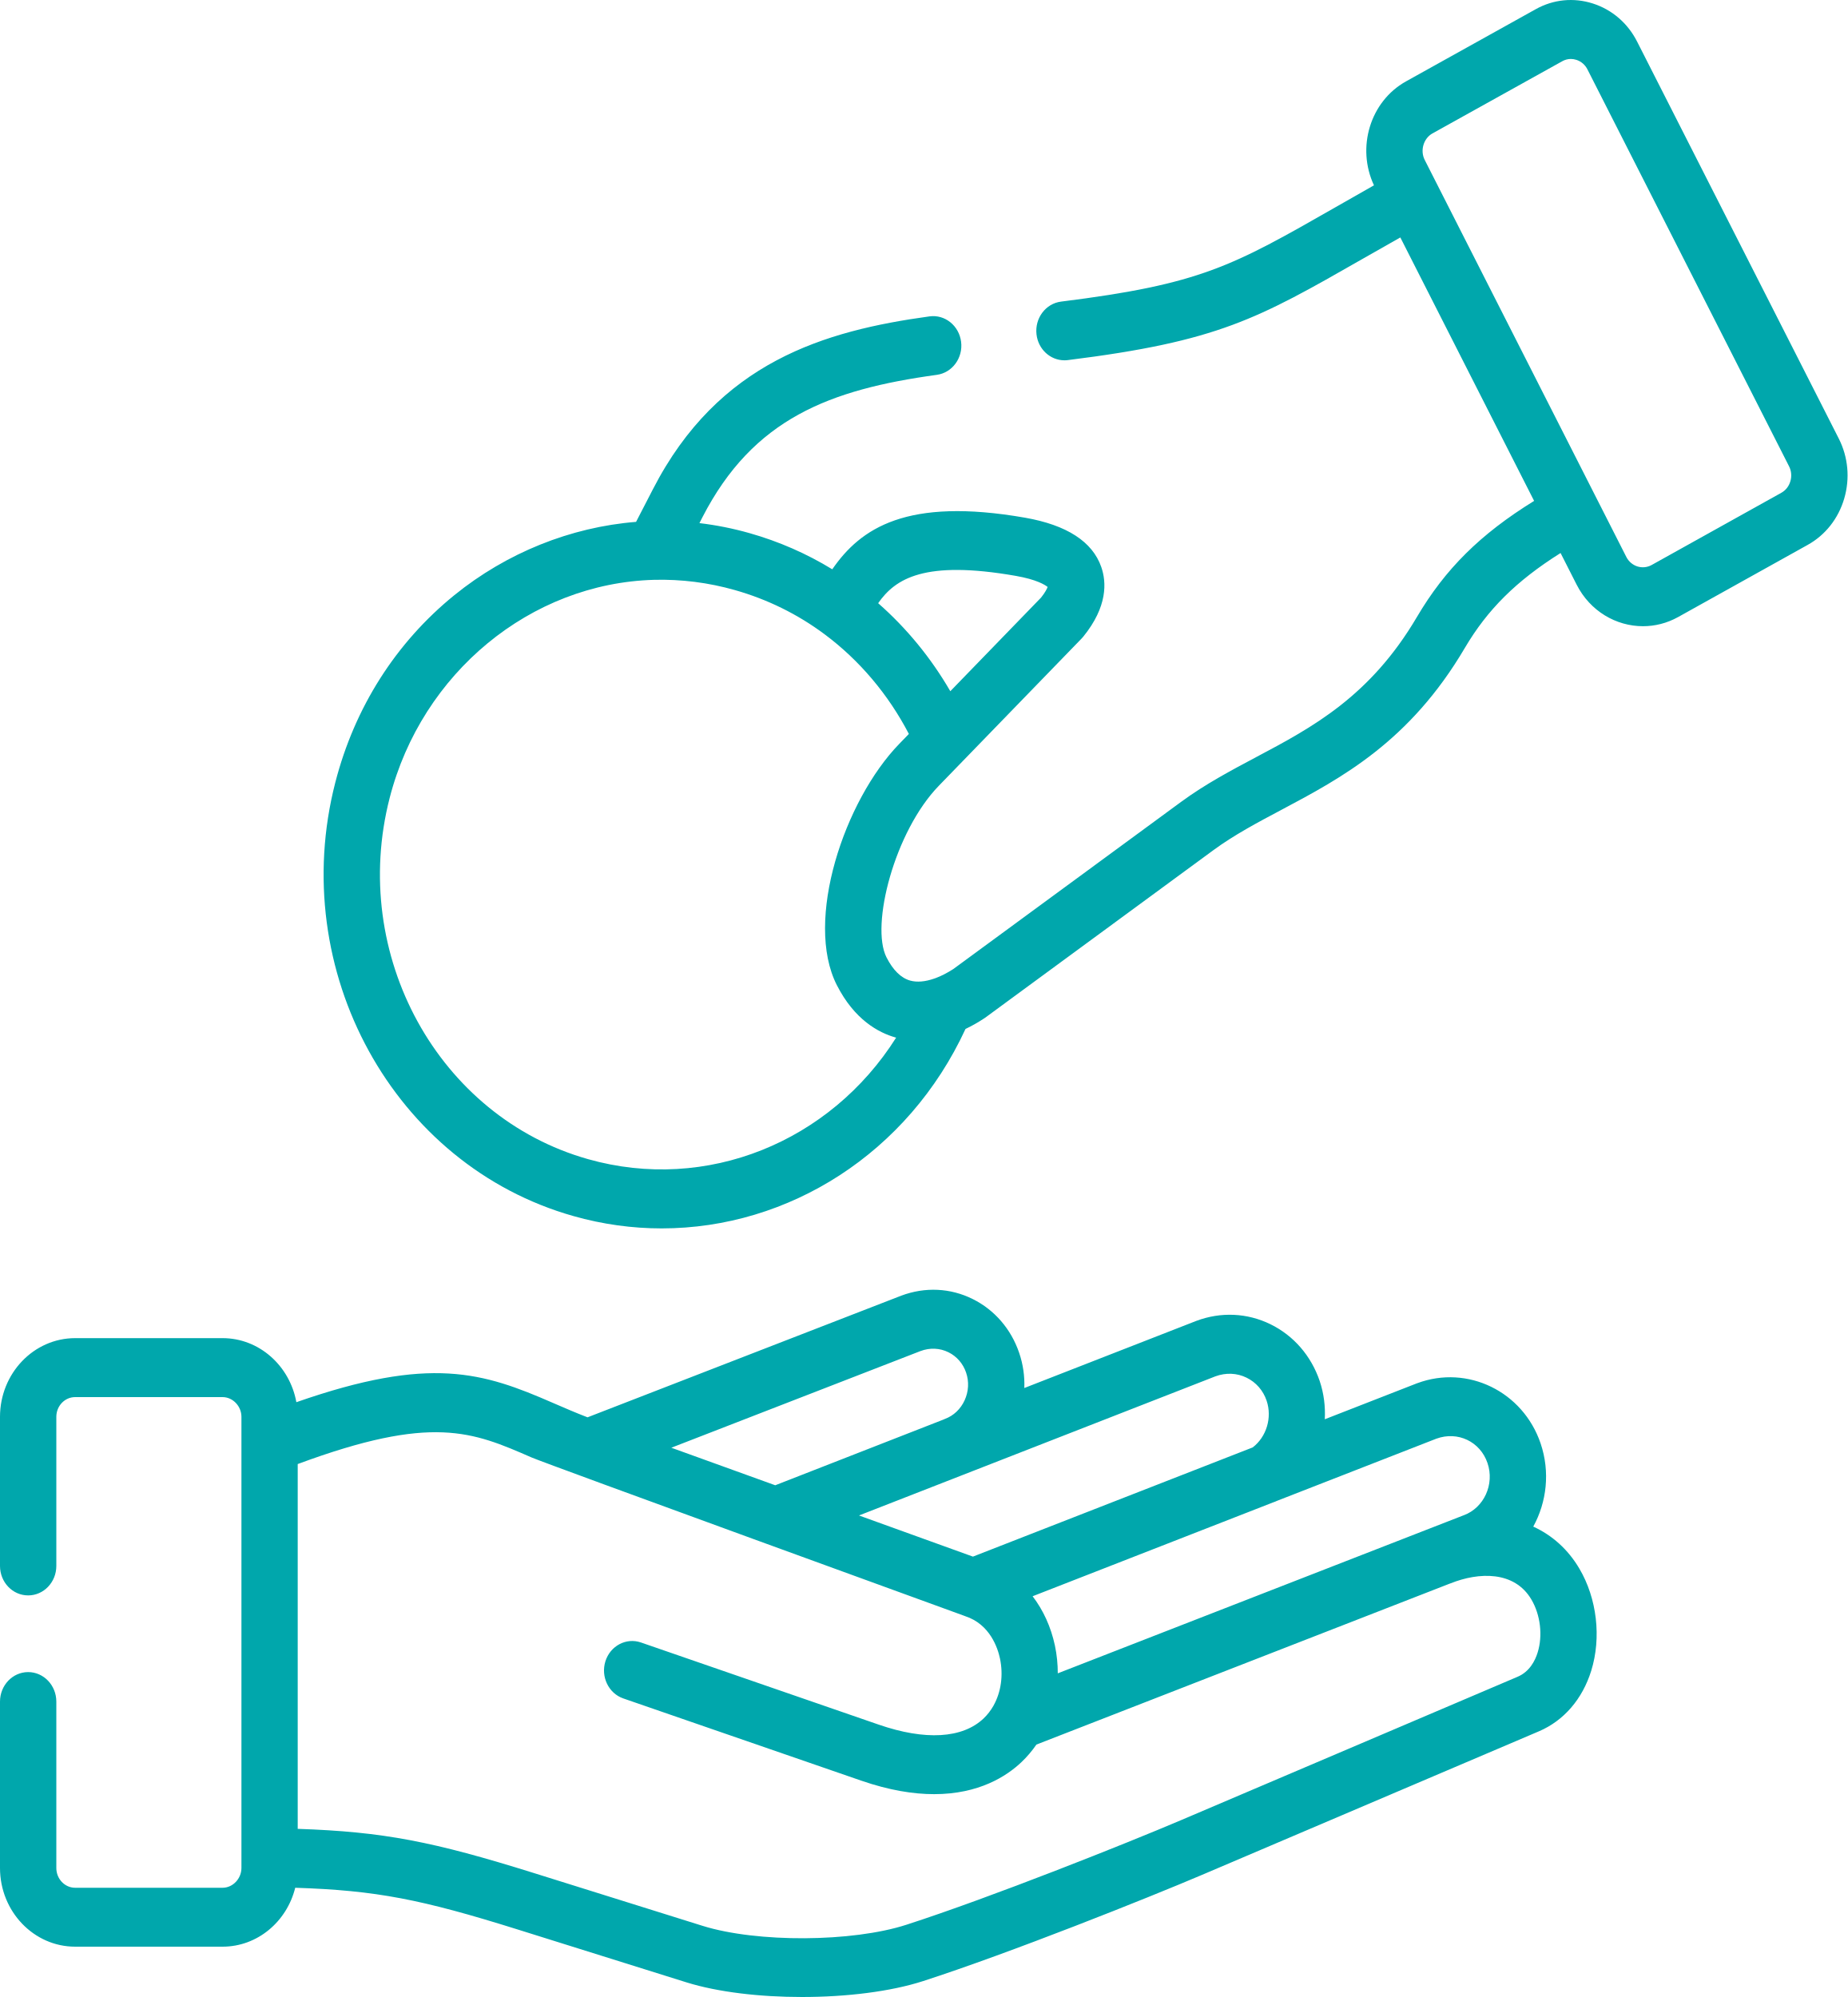
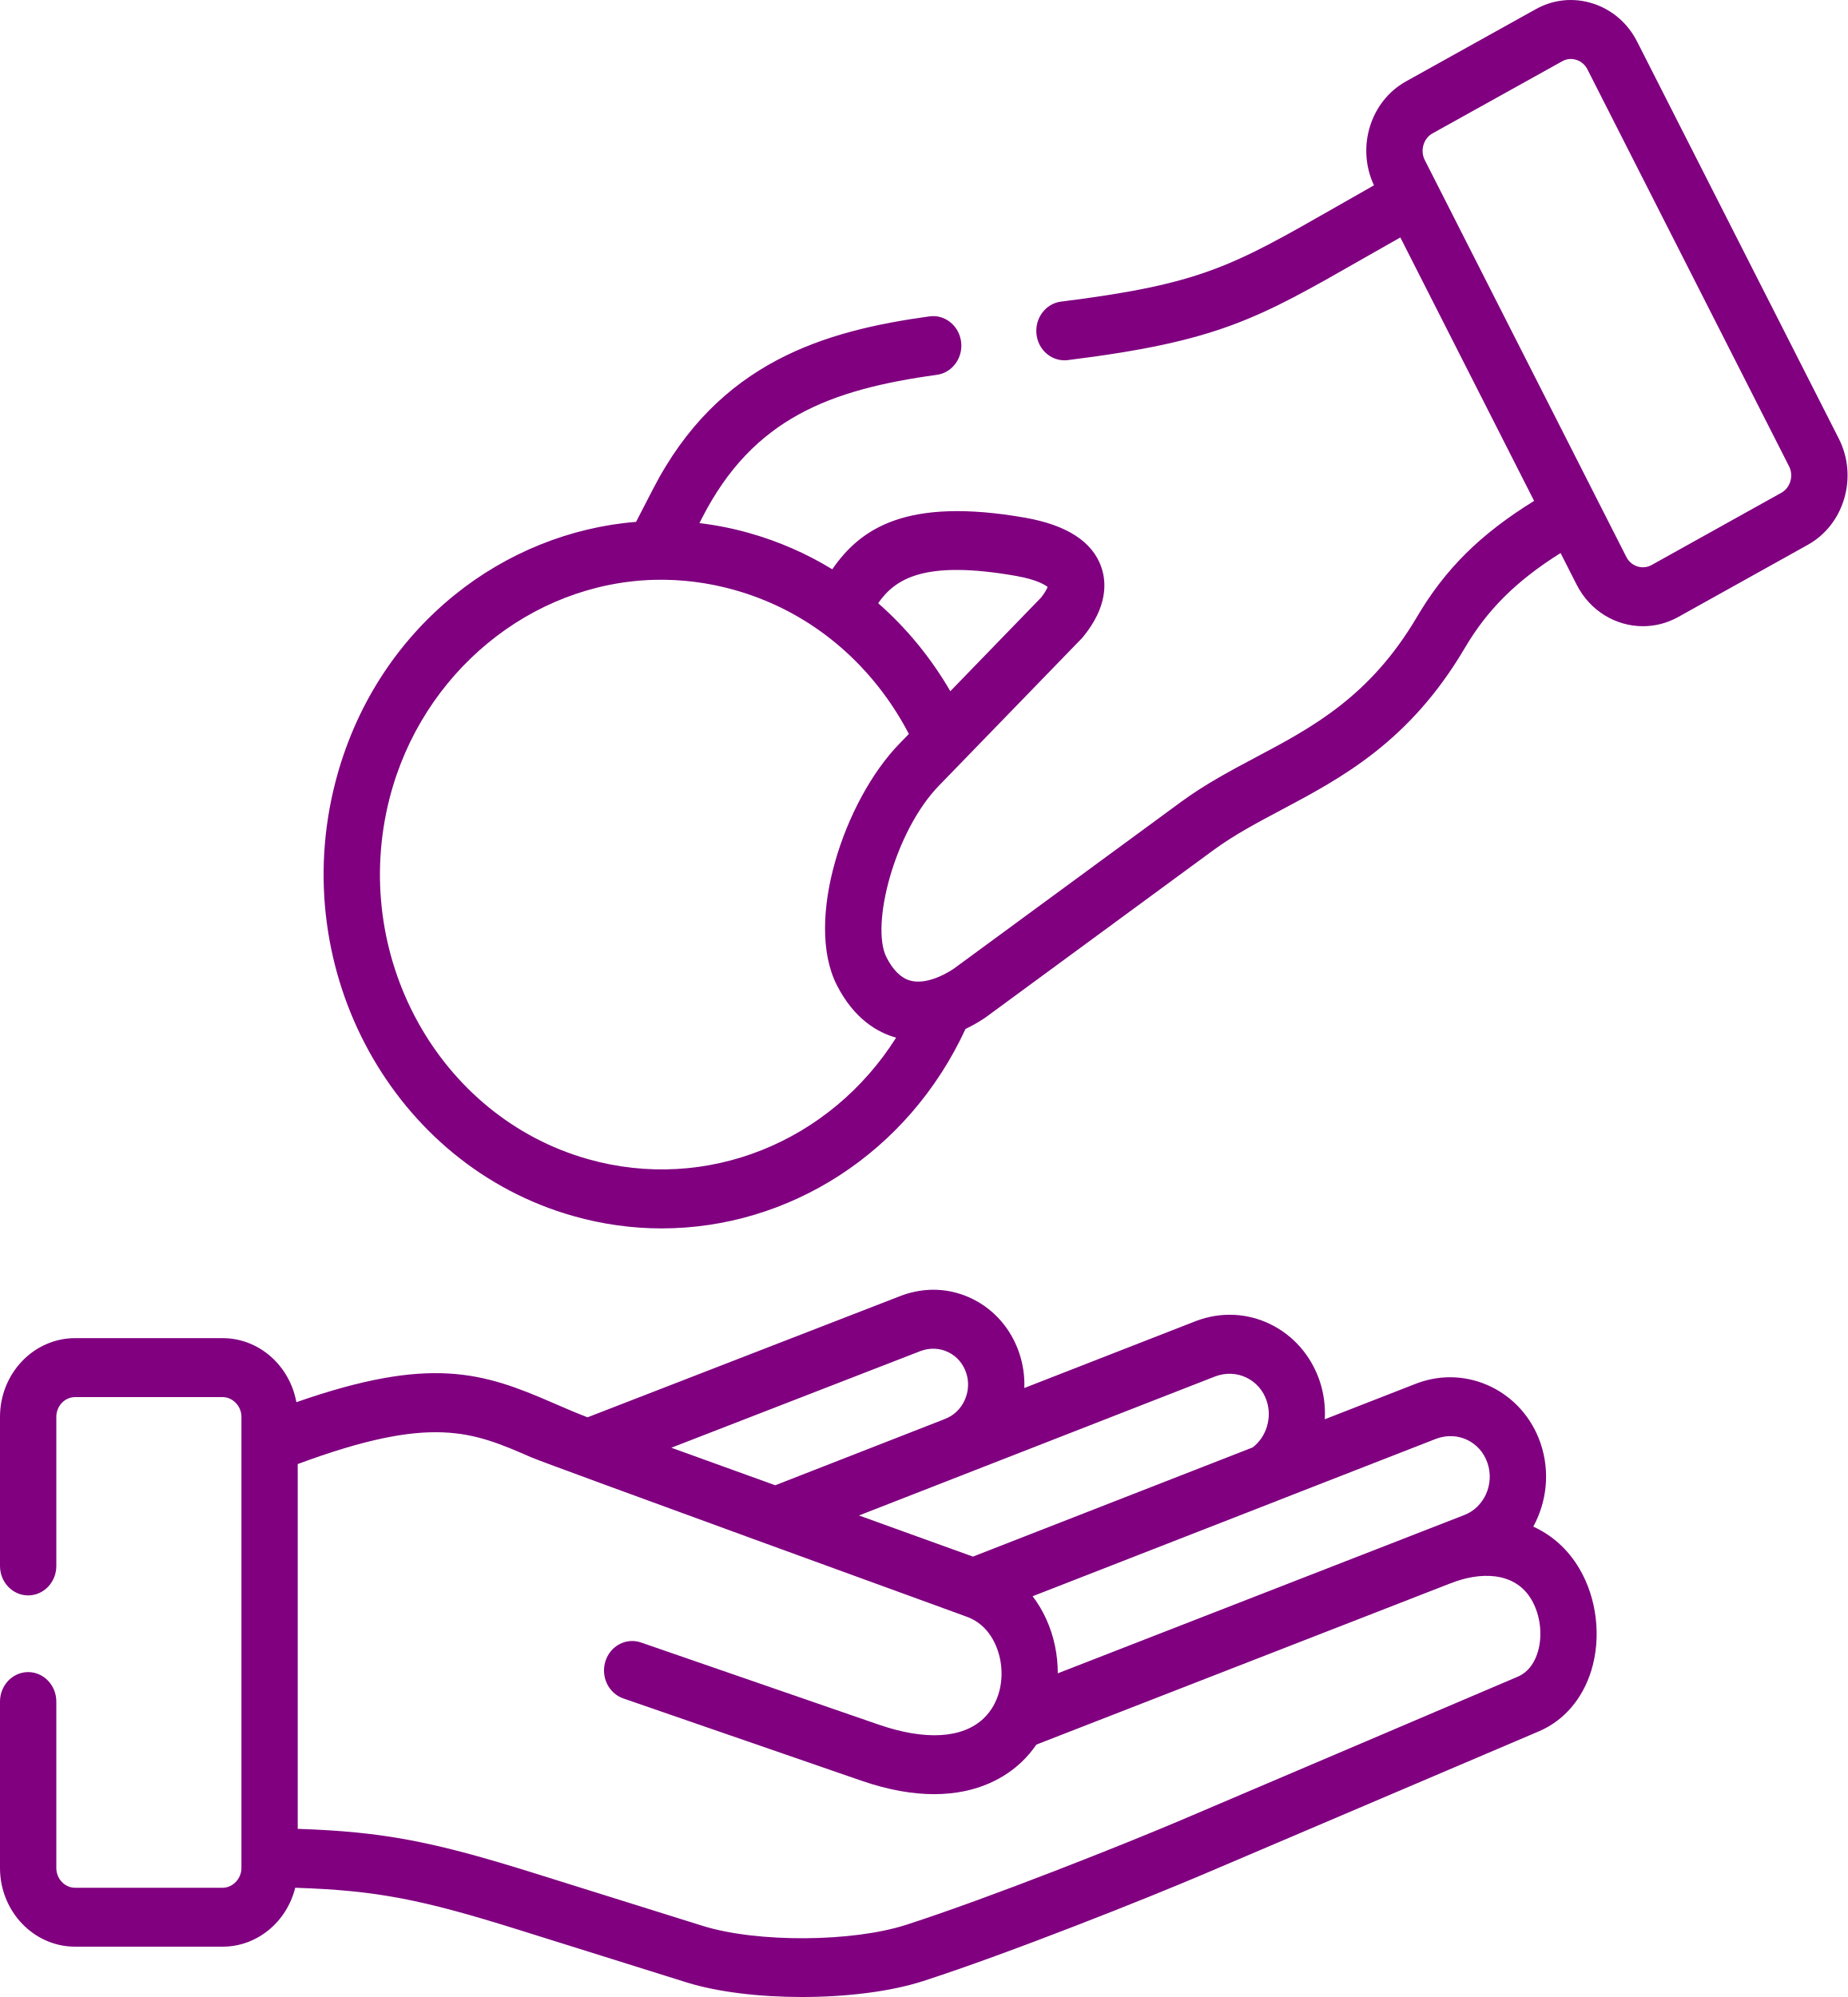
<svg xmlns="http://www.w3.org/2000/svg" width="37" height="40" viewBox="0 0 37 40" fill="none">
-   <path d="M30.705 30.578C30.974 30.088 31.046 29.484 30.852 28.911C30.499 27.872 29.392 27.331 28.384 27.705C28.381 27.706 28.378 27.707 28.375 27.708L26.53 28.428C26.544 28.172 26.512 27.912 26.428 27.661C26.256 27.155 25.905 26.751 25.441 26.524C24.976 26.297 24.45 26.273 23.959 26.457C23.956 26.458 23.953 26.459 23.951 26.46L20.513 27.802C20.522 27.565 20.488 27.327 20.41 27.098C20.248 26.621 19.918 26.238 19.48 26.02C19.034 25.798 18.528 25.773 18.049 25.952L11.766 28.389C11.524 28.296 11.3 28.198 11.082 28.104C9.671 27.488 8.622 27.147 5.935 28.086C5.803 27.357 5.191 26.803 4.457 26.803H1.505C0.675 26.803 0 27.51 0 28.379V31.366C0 31.692 0.252 31.956 0.564 31.956C0.875 31.956 1.128 31.692 1.128 31.366V28.379C1.128 28.161 1.297 27.984 1.505 27.984H4.457C4.662 27.984 4.835 28.165 4.835 28.379V37.416C4.835 37.63 4.662 37.812 4.457 37.812H1.505C1.297 37.812 1.128 37.634 1.128 37.416V34.083C1.128 33.757 0.875 33.492 0.564 33.492C0.252 33.492 0 33.757 0 34.083V37.416C0 38.285 0.675 38.992 1.505 38.992H4.457C5.156 38.992 5.744 38.49 5.912 37.812C7.534 37.864 8.44 38.044 10.365 38.647L13.748 39.707C14.377 39.903 15.217 40 16.06 40C16.944 40 17.832 39.893 18.487 39.681C20.221 39.12 22.979 38.019 24.071 37.554L30.819 34.678C31.317 34.465 31.689 34.034 31.866 33.465C32.072 32.801 31.981 32.016 31.628 31.419C31.401 31.033 31.082 30.75 30.705 30.578ZM25.498 30.092C25.523 30.084 25.548 30.074 25.573 30.062L28.764 28.817C29.193 28.66 29.643 28.875 29.789 29.306C29.933 29.731 29.719 30.2 29.313 30.351C29.31 30.352 29.307 30.353 29.304 30.354L21.183 33.517C21.183 33.333 21.165 33.147 21.126 32.962C21.046 32.587 20.892 32.251 20.679 31.973L25.498 30.092ZM24.34 27.568C24.55 27.491 24.771 27.5 24.964 27.595C25.153 27.687 25.296 27.851 25.365 28.055C25.48 28.396 25.362 28.781 25.086 28.992L19.484 31.179L17.202 30.355L24.34 27.568ZM18.433 27.062C18.622 26.991 18.822 27 18.996 27.087C19.161 27.169 19.286 27.313 19.347 27.493C19.409 27.674 19.398 27.871 19.318 28.047C19.237 28.224 19.097 28.357 18.923 28.421C18.91 28.426 18.898 28.432 18.886 28.437L15.525 29.75L13.444 28.998L18.433 27.062ZM30.793 33.099C30.742 33.265 30.631 33.483 30.393 33.585L23.646 36.46C22.57 36.918 19.855 38.002 18.154 38.552C17.07 38.904 15.161 38.915 14.071 38.575L10.688 37.516C8.675 36.886 7.676 36.689 5.962 36.632V29.325C8.655 28.326 9.459 28.675 10.648 29.194C10.937 29.32 19.308 32.364 19.308 32.364C19.314 32.367 19.32 32.369 19.326 32.371C19.829 32.533 19.982 33.017 20.025 33.218C20.096 33.554 20.047 33.892 19.898 34.16C19.896 34.163 19.895 34.165 19.894 34.168C19.84 34.262 19.774 34.348 19.696 34.422C19.273 34.822 18.528 34.866 17.596 34.544L12.836 32.899C12.541 32.797 12.222 32.965 12.124 33.275C12.027 33.584 12.187 33.918 12.483 34.02L17.243 35.665C17.809 35.861 18.294 35.937 18.707 35.937C19.606 35.937 20.16 35.575 20.453 35.298C20.566 35.191 20.667 35.072 20.755 34.944L29.03 31.721C29.038 31.718 29.046 31.716 29.053 31.713C29.61 31.49 30.327 31.459 30.668 32.039C30.849 32.346 30.898 32.762 30.793 33.099Z" fill="#00A7AC" />
-   <path d="M36.824 8.786L32.786 0.836C32.599 0.465 32.283 0.193 31.898 0.07C31.514 -0.053 31.108 -0.013 30.755 0.184L28.155 1.631C27.439 2.031 27.16 2.955 27.515 3.712C27.237 3.869 26.981 4.015 26.746 4.15C24.674 5.334 24.048 5.691 21.25 6.041C20.941 6.079 20.72 6.373 20.757 6.697C20.791 6.997 21.034 7.217 21.316 7.217C21.338 7.217 21.361 7.216 21.383 7.213C24.398 6.837 25.184 6.388 27.286 5.186C27.518 5.054 27.769 4.91 28.043 4.756L30.722 10.033C29.638 10.703 28.939 11.402 28.376 12.357C27.435 13.955 26.276 14.571 25.154 15.166C24.654 15.432 24.137 15.706 23.656 16.059L19.091 19.41C18.969 19.488 18.851 19.549 18.738 19.591C18.728 19.594 18.719 19.597 18.709 19.601C18.528 19.664 18.364 19.679 18.227 19.641C18.043 19.589 17.884 19.433 17.753 19.176C17.428 18.537 17.915 16.652 18.801 15.739L21.659 12.791C21.671 12.779 21.682 12.766 21.693 12.753C22.183 12.149 22.16 11.661 22.054 11.357C21.877 10.849 21.364 10.517 20.53 10.37C18.154 9.954 17.234 10.581 16.667 11.403C16.152 11.088 15.597 10.845 15.011 10.679C14.68 10.585 14.345 10.518 14.007 10.478L14.067 10.36C15.084 8.383 16.617 7.803 18.761 7.508C19.07 7.466 19.288 7.169 19.247 6.846C19.206 6.523 18.923 6.295 18.615 6.337C16.514 6.626 14.388 7.246 13.075 9.8L12.738 10.453C11.426 10.558 10.145 11.073 9.099 11.921C7.926 12.873 7.102 14.17 6.715 15.672C5.743 19.444 7.882 23.34 11.484 24.358C12.072 24.525 12.666 24.605 13.252 24.605C15.795 24.604 18.186 23.098 19.335 20.61C19.456 20.552 19.578 20.484 19.7 20.404C19.709 20.398 19.717 20.393 19.726 20.387L24.303 17.026C24.718 16.722 25.178 16.478 25.664 16.22C26.866 15.581 28.229 14.858 29.336 12.976C29.788 12.21 30.362 11.637 31.252 11.077L31.574 11.711C31.843 12.241 32.364 12.543 32.902 12.543C33.14 12.543 33.381 12.484 33.605 12.36L36.201 10.914C36.555 10.717 36.815 10.387 36.933 9.984C37.05 9.581 37.011 9.156 36.824 8.786ZM20.343 11.535C20.759 11.608 20.925 11.713 20.98 11.757C20.966 11.794 20.932 11.864 20.849 11.969L19.031 13.845C18.645 13.179 18.156 12.582 17.586 12.082C17.93 11.588 18.515 11.215 20.343 11.535ZM11.777 23.218C8.776 22.37 6.994 19.123 7.804 15.98C8.448 13.478 10.626 11.682 13.098 11.614C13.644 11.6 14.187 11.669 14.716 11.819C15.368 12.004 15.974 12.302 16.514 12.705C17.212 13.225 17.791 13.912 18.201 14.701L18.01 14.898C16.907 16.034 16.103 18.443 16.758 19.731C17.111 20.425 17.593 20.685 17.935 20.781C17.939 20.782 17.942 20.783 17.946 20.784C16.625 22.875 14.15 23.889 11.777 23.218ZM35.854 9.639C35.825 9.74 35.76 9.822 35.672 9.871L33.076 11.317C32.893 11.418 32.666 11.346 32.569 11.156L28.531 3.203C28.436 3.015 28.507 2.773 28.685 2.673L31.285 1.227C31.338 1.197 31.397 1.181 31.457 1.181C31.494 1.181 31.532 1.187 31.569 1.199C31.665 1.23 31.744 1.298 31.79 1.39L35.828 9.341C35.828 9.341 35.828 9.341 35.828 9.341C35.874 9.432 35.884 9.538 35.854 9.639Z" fill="#00A7AC" />
+   <path d="M30.705 30.578C30.974 30.088 31.046 29.484 30.852 28.911C30.499 27.872 29.392 27.331 28.384 27.705C28.381 27.706 28.378 27.707 28.375 27.708L26.53 28.428C26.544 28.172 26.512 27.912 26.428 27.661C26.256 27.155 25.905 26.751 25.441 26.524C24.976 26.297 24.45 26.273 23.959 26.457C23.956 26.458 23.953 26.459 23.951 26.46L20.513 27.802C20.522 27.565 20.488 27.327 20.41 27.098C20.248 26.621 19.918 26.238 19.48 26.02C19.034 25.798 18.528 25.773 18.049 25.952L11.766 28.389C11.524 28.296 11.3 28.198 11.082 28.104C9.671 27.488 8.622 27.147 5.935 28.086C5.803 27.357 5.191 26.803 4.457 26.803H1.505C0.675 26.803 0 27.51 0 28.379V31.366C0 31.692 0.252 31.956 0.564 31.956C0.875 31.956 1.128 31.692 1.128 31.366V28.379C1.128 28.161 1.297 27.984 1.505 27.984H4.457C4.662 27.984 4.835 28.165 4.835 28.379V37.416C4.835 37.63 4.662 37.812 4.457 37.812H1.505C1.297 37.812 1.128 37.634 1.128 37.416V34.083C1.128 33.757 0.875 33.492 0.564 33.492C0.252 33.492 0 33.757 0 34.083V37.416C0 38.285 0.675 38.992 1.505 38.992H4.457C5.156 38.992 5.744 38.49 5.912 37.812C7.534 37.864 8.44 38.044 10.365 38.647L13.748 39.707C14.377 39.903 15.217 40 16.06 40C16.944 40 17.832 39.893 18.487 39.681C20.221 39.12 22.979 38.019 24.071 37.554L30.819 34.678C31.317 34.465 31.689 34.034 31.866 33.465C32.072 32.801 31.981 32.016 31.628 31.419C31.401 31.033 31.082 30.75 30.705 30.578ZM25.498 30.092C25.523 30.084 25.548 30.074 25.573 30.062L28.764 28.817C29.193 28.66 29.643 28.875 29.789 29.306C29.933 29.731 29.719 30.2 29.313 30.351C29.31 30.352 29.307 30.353 29.304 30.354L21.183 33.517C21.183 33.333 21.165 33.147 21.126 32.962C21.046 32.587 20.892 32.251 20.679 31.973L25.498 30.092ZM24.34 27.568C24.55 27.491 24.771 27.5 24.964 27.595C25.153 27.687 25.296 27.851 25.365 28.055C25.48 28.396 25.362 28.781 25.086 28.992L19.484 31.179L17.202 30.355L24.34 27.568ZM18.433 27.062C18.622 26.991 18.822 27 18.996 27.087C19.161 27.169 19.286 27.313 19.347 27.493C19.409 27.674 19.398 27.871 19.318 28.047C19.237 28.224 19.097 28.357 18.923 28.421C18.91 28.426 18.898 28.432 18.886 28.437L15.525 29.75L13.444 28.998L18.433 27.062ZM30.793 33.099C30.742 33.265 30.631 33.483 30.393 33.585L23.646 36.46C22.57 36.918 19.855 38.002 18.154 38.552C17.07 38.904 15.161 38.915 14.071 38.575L10.688 37.516C8.675 36.886 7.676 36.689 5.962 36.632V29.325C8.655 28.326 9.459 28.675 10.648 29.194C10.937 29.32 19.308 32.364 19.308 32.364C19.314 32.367 19.32 32.369 19.326 32.371C19.829 32.533 19.982 33.017 20.025 33.218C20.096 33.554 20.047 33.892 19.898 34.16C19.896 34.163 19.895 34.165 19.894 34.168C19.84 34.262 19.774 34.348 19.696 34.422C19.273 34.822 18.528 34.866 17.596 34.544L12.836 32.899C12.541 32.797 12.222 32.965 12.124 33.275C12.027 33.584 12.187 33.918 12.483 34.02L17.243 35.665C17.809 35.861 18.294 35.937 18.707 35.937C19.606 35.937 20.16 35.575 20.453 35.298C20.566 35.191 20.667 35.072 20.755 34.944L29.03 31.721C29.038 31.718 29.046 31.716 29.053 31.713C29.61 31.49 30.327 31.459 30.668 32.039C30.849 32.346 30.898 32.762 30.793 33.099Z" fill="#800080" />
+   <path d="M36.824 8.786L32.786 0.836C32.599 0.465 32.283 0.193 31.898 0.07C31.514 -0.053 31.108 -0.013 30.755 0.184L28.155 1.631C27.439 2.031 27.16 2.955 27.515 3.712C27.237 3.869 26.981 4.015 26.746 4.15C24.674 5.334 24.048 5.691 21.25 6.041C20.941 6.079 20.72 6.373 20.757 6.697C20.791 6.997 21.034 7.217 21.316 7.217C21.338 7.217 21.361 7.216 21.383 7.213C24.398 6.837 25.184 6.388 27.286 5.186C27.518 5.054 27.769 4.91 28.043 4.756L30.722 10.033C29.638 10.703 28.939 11.402 28.376 12.357C27.435 13.955 26.276 14.571 25.154 15.166C24.654 15.432 24.137 15.706 23.656 16.059L19.091 19.41C18.969 19.488 18.851 19.549 18.738 19.591C18.728 19.594 18.719 19.597 18.709 19.601C18.528 19.664 18.364 19.679 18.227 19.641C18.043 19.589 17.884 19.433 17.753 19.176C17.428 18.537 17.915 16.652 18.801 15.739L21.659 12.791C21.671 12.779 21.682 12.766 21.693 12.753C22.183 12.149 22.16 11.661 22.054 11.357C21.877 10.849 21.364 10.517 20.53 10.37C18.154 9.954 17.234 10.581 16.667 11.403C16.152 11.088 15.597 10.845 15.011 10.679C14.68 10.585 14.345 10.518 14.007 10.478L14.067 10.36C15.084 8.383 16.617 7.803 18.761 7.508C19.07 7.466 19.288 7.169 19.247 6.846C19.206 6.523 18.923 6.295 18.615 6.337C16.514 6.626 14.388 7.246 13.075 9.8L12.738 10.453C11.426 10.558 10.145 11.073 9.099 11.921C7.926 12.873 7.102 14.17 6.715 15.672C5.743 19.444 7.882 23.34 11.484 24.358C12.072 24.525 12.666 24.605 13.252 24.605C15.795 24.604 18.186 23.098 19.335 20.61C19.456 20.552 19.578 20.484 19.7 20.404C19.709 20.398 19.717 20.393 19.726 20.387L24.303 17.026C24.718 16.722 25.178 16.478 25.664 16.22C26.866 15.581 28.229 14.858 29.336 12.976C29.788 12.21 30.362 11.637 31.252 11.077L31.574 11.711C31.843 12.241 32.364 12.543 32.902 12.543C33.14 12.543 33.381 12.484 33.605 12.36L36.201 10.914C36.555 10.717 36.815 10.387 36.933 9.984C37.05 9.581 37.011 9.156 36.824 8.786ZM20.343 11.535C20.759 11.608 20.925 11.713 20.98 11.757C20.966 11.794 20.932 11.864 20.849 11.969L19.031 13.845C18.645 13.179 18.156 12.582 17.586 12.082C17.93 11.588 18.515 11.215 20.343 11.535ZM11.777 23.218C8.776 22.37 6.994 19.123 7.804 15.98C8.448 13.478 10.626 11.682 13.098 11.614C13.644 11.6 14.187 11.669 14.716 11.819C15.368 12.004 15.974 12.302 16.514 12.705C17.212 13.225 17.791 13.912 18.201 14.701L18.01 14.898C16.907 16.034 16.103 18.443 16.758 19.731C17.111 20.425 17.593 20.685 17.935 20.781C17.939 20.782 17.942 20.783 17.946 20.784C16.625 22.875 14.15 23.889 11.777 23.218ZM35.854 9.639C35.825 9.74 35.76 9.822 35.672 9.871L33.076 11.317C32.893 11.418 32.666 11.346 32.569 11.156L28.531 3.203C28.436 3.015 28.507 2.773 28.685 2.673L31.285 1.227C31.338 1.197 31.397 1.181 31.457 1.181C31.494 1.181 31.532 1.187 31.569 1.199C31.665 1.23 31.744 1.298 31.79 1.39L35.828 9.341C35.828 9.341 35.828 9.341 35.828 9.341C35.874 9.432 35.884 9.538 35.854 9.639Z" fill="#800080" />
</svg>
